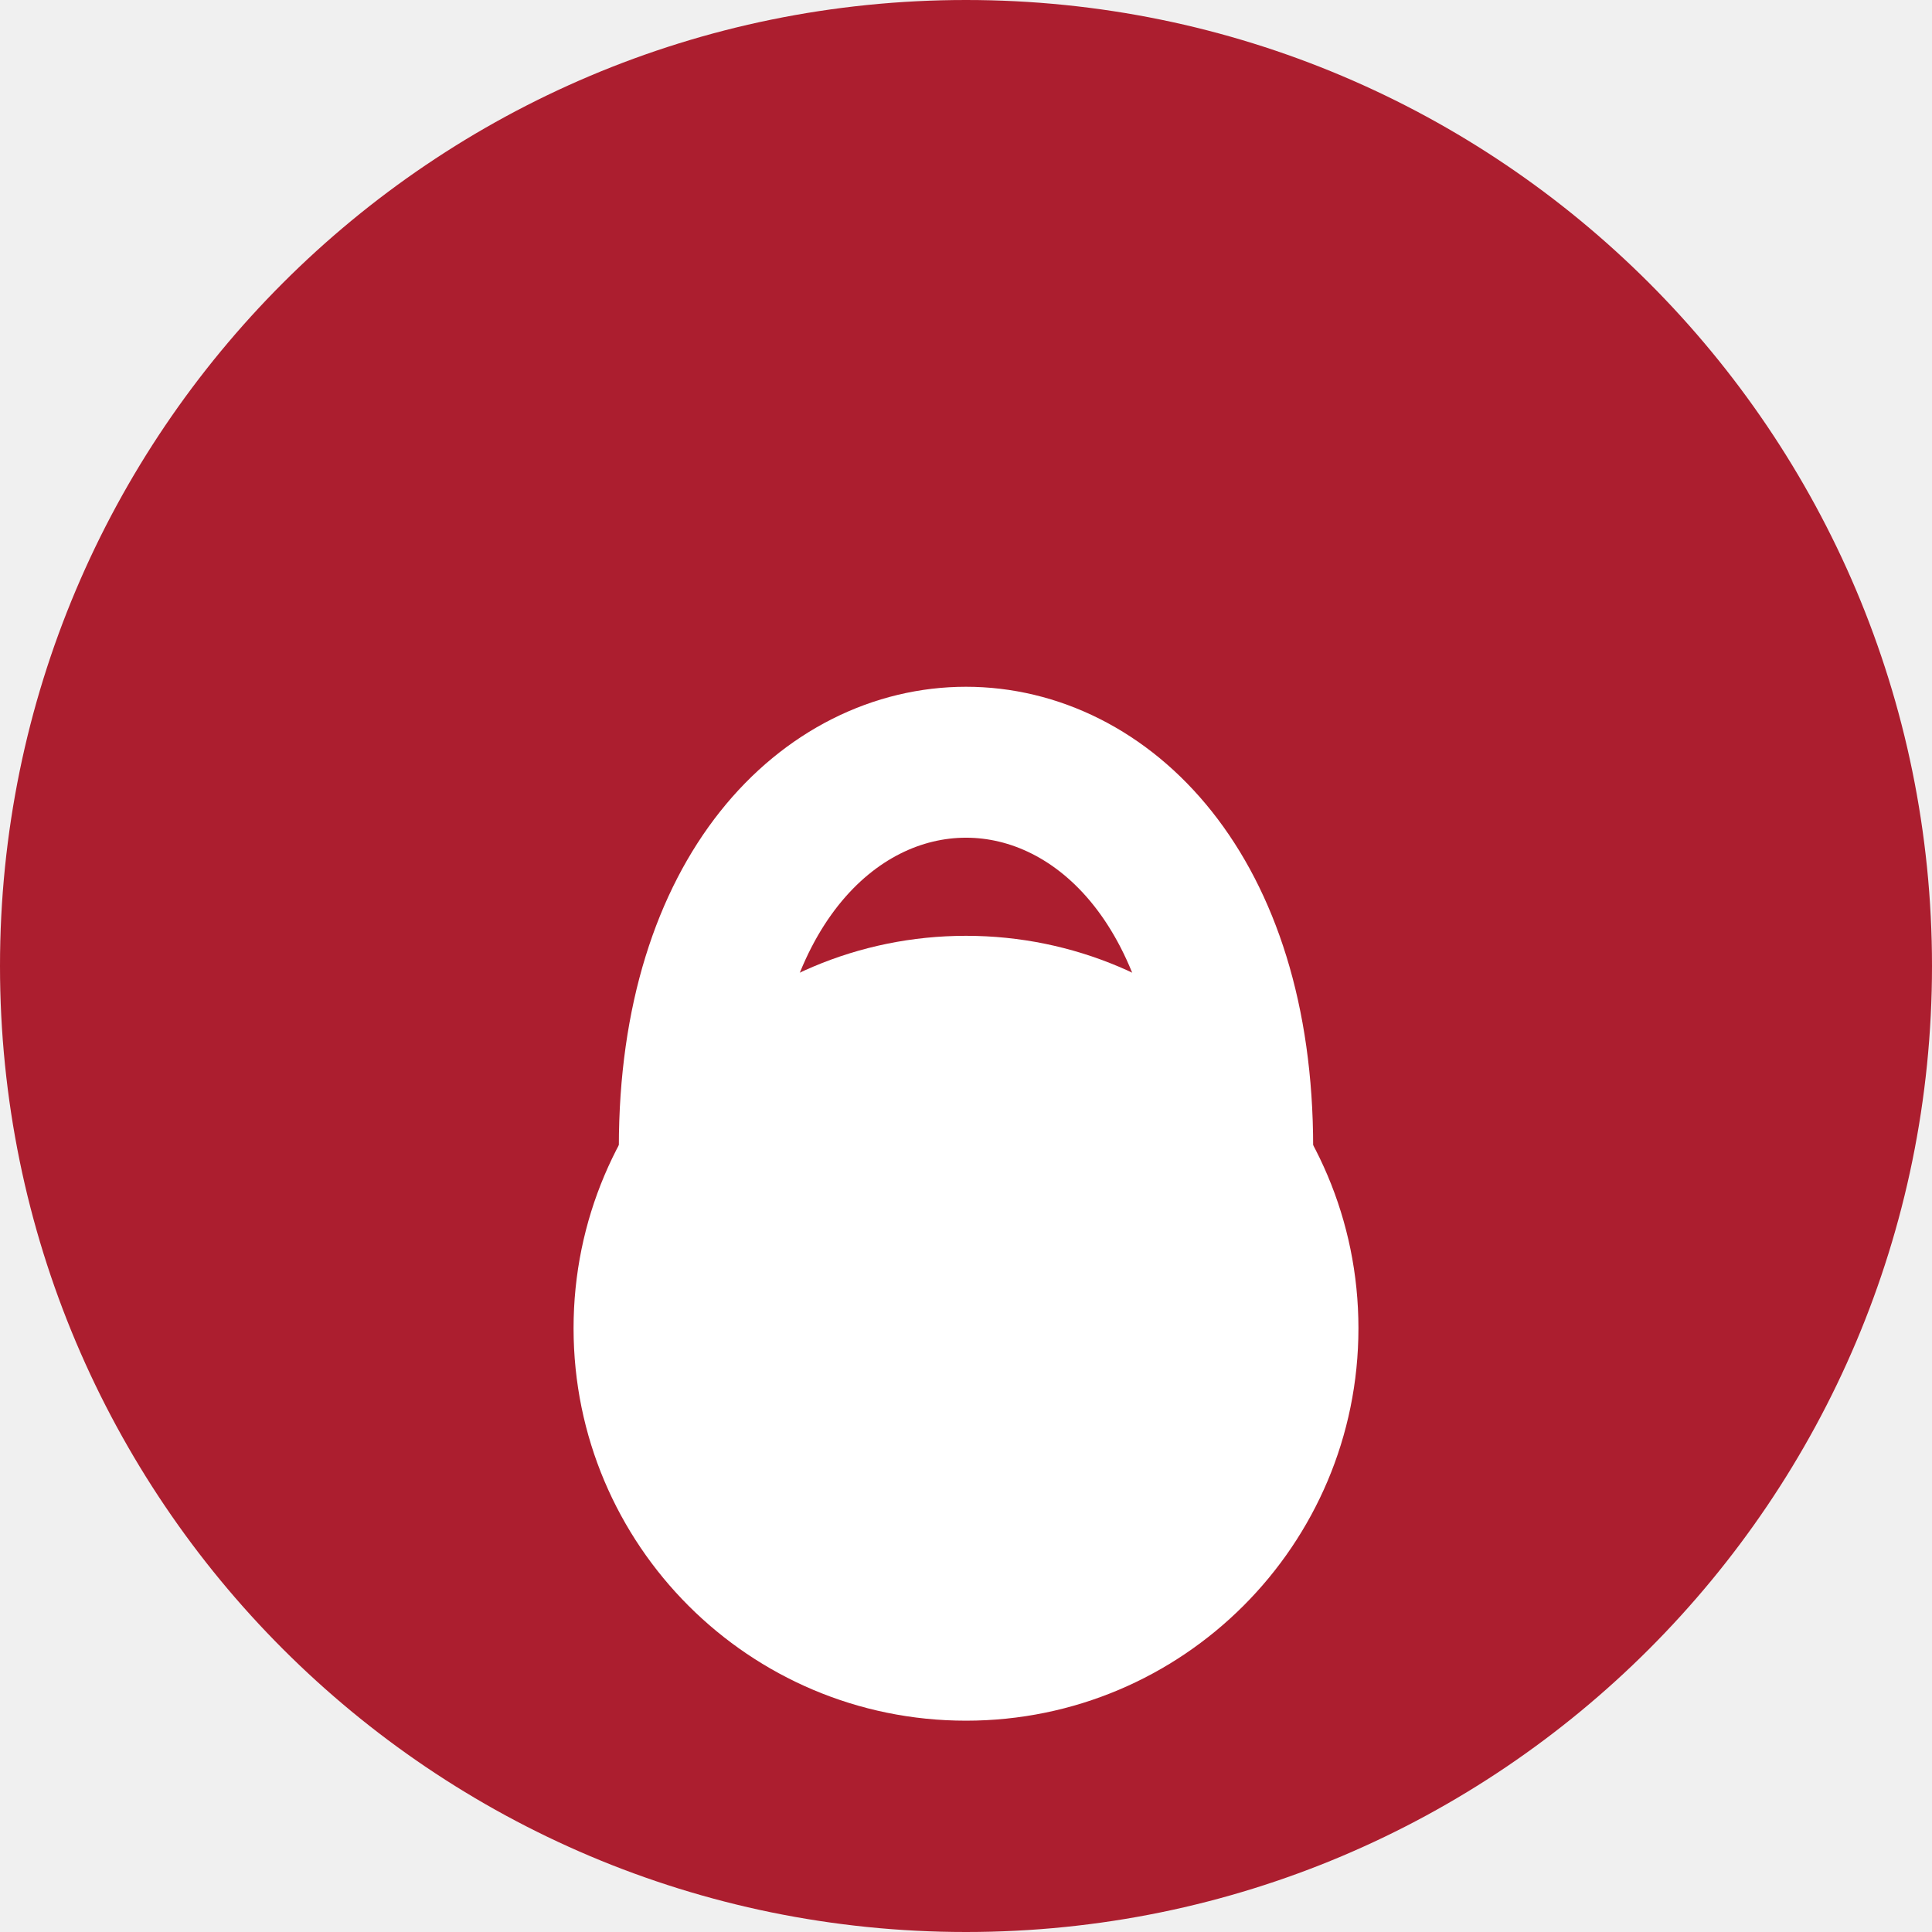
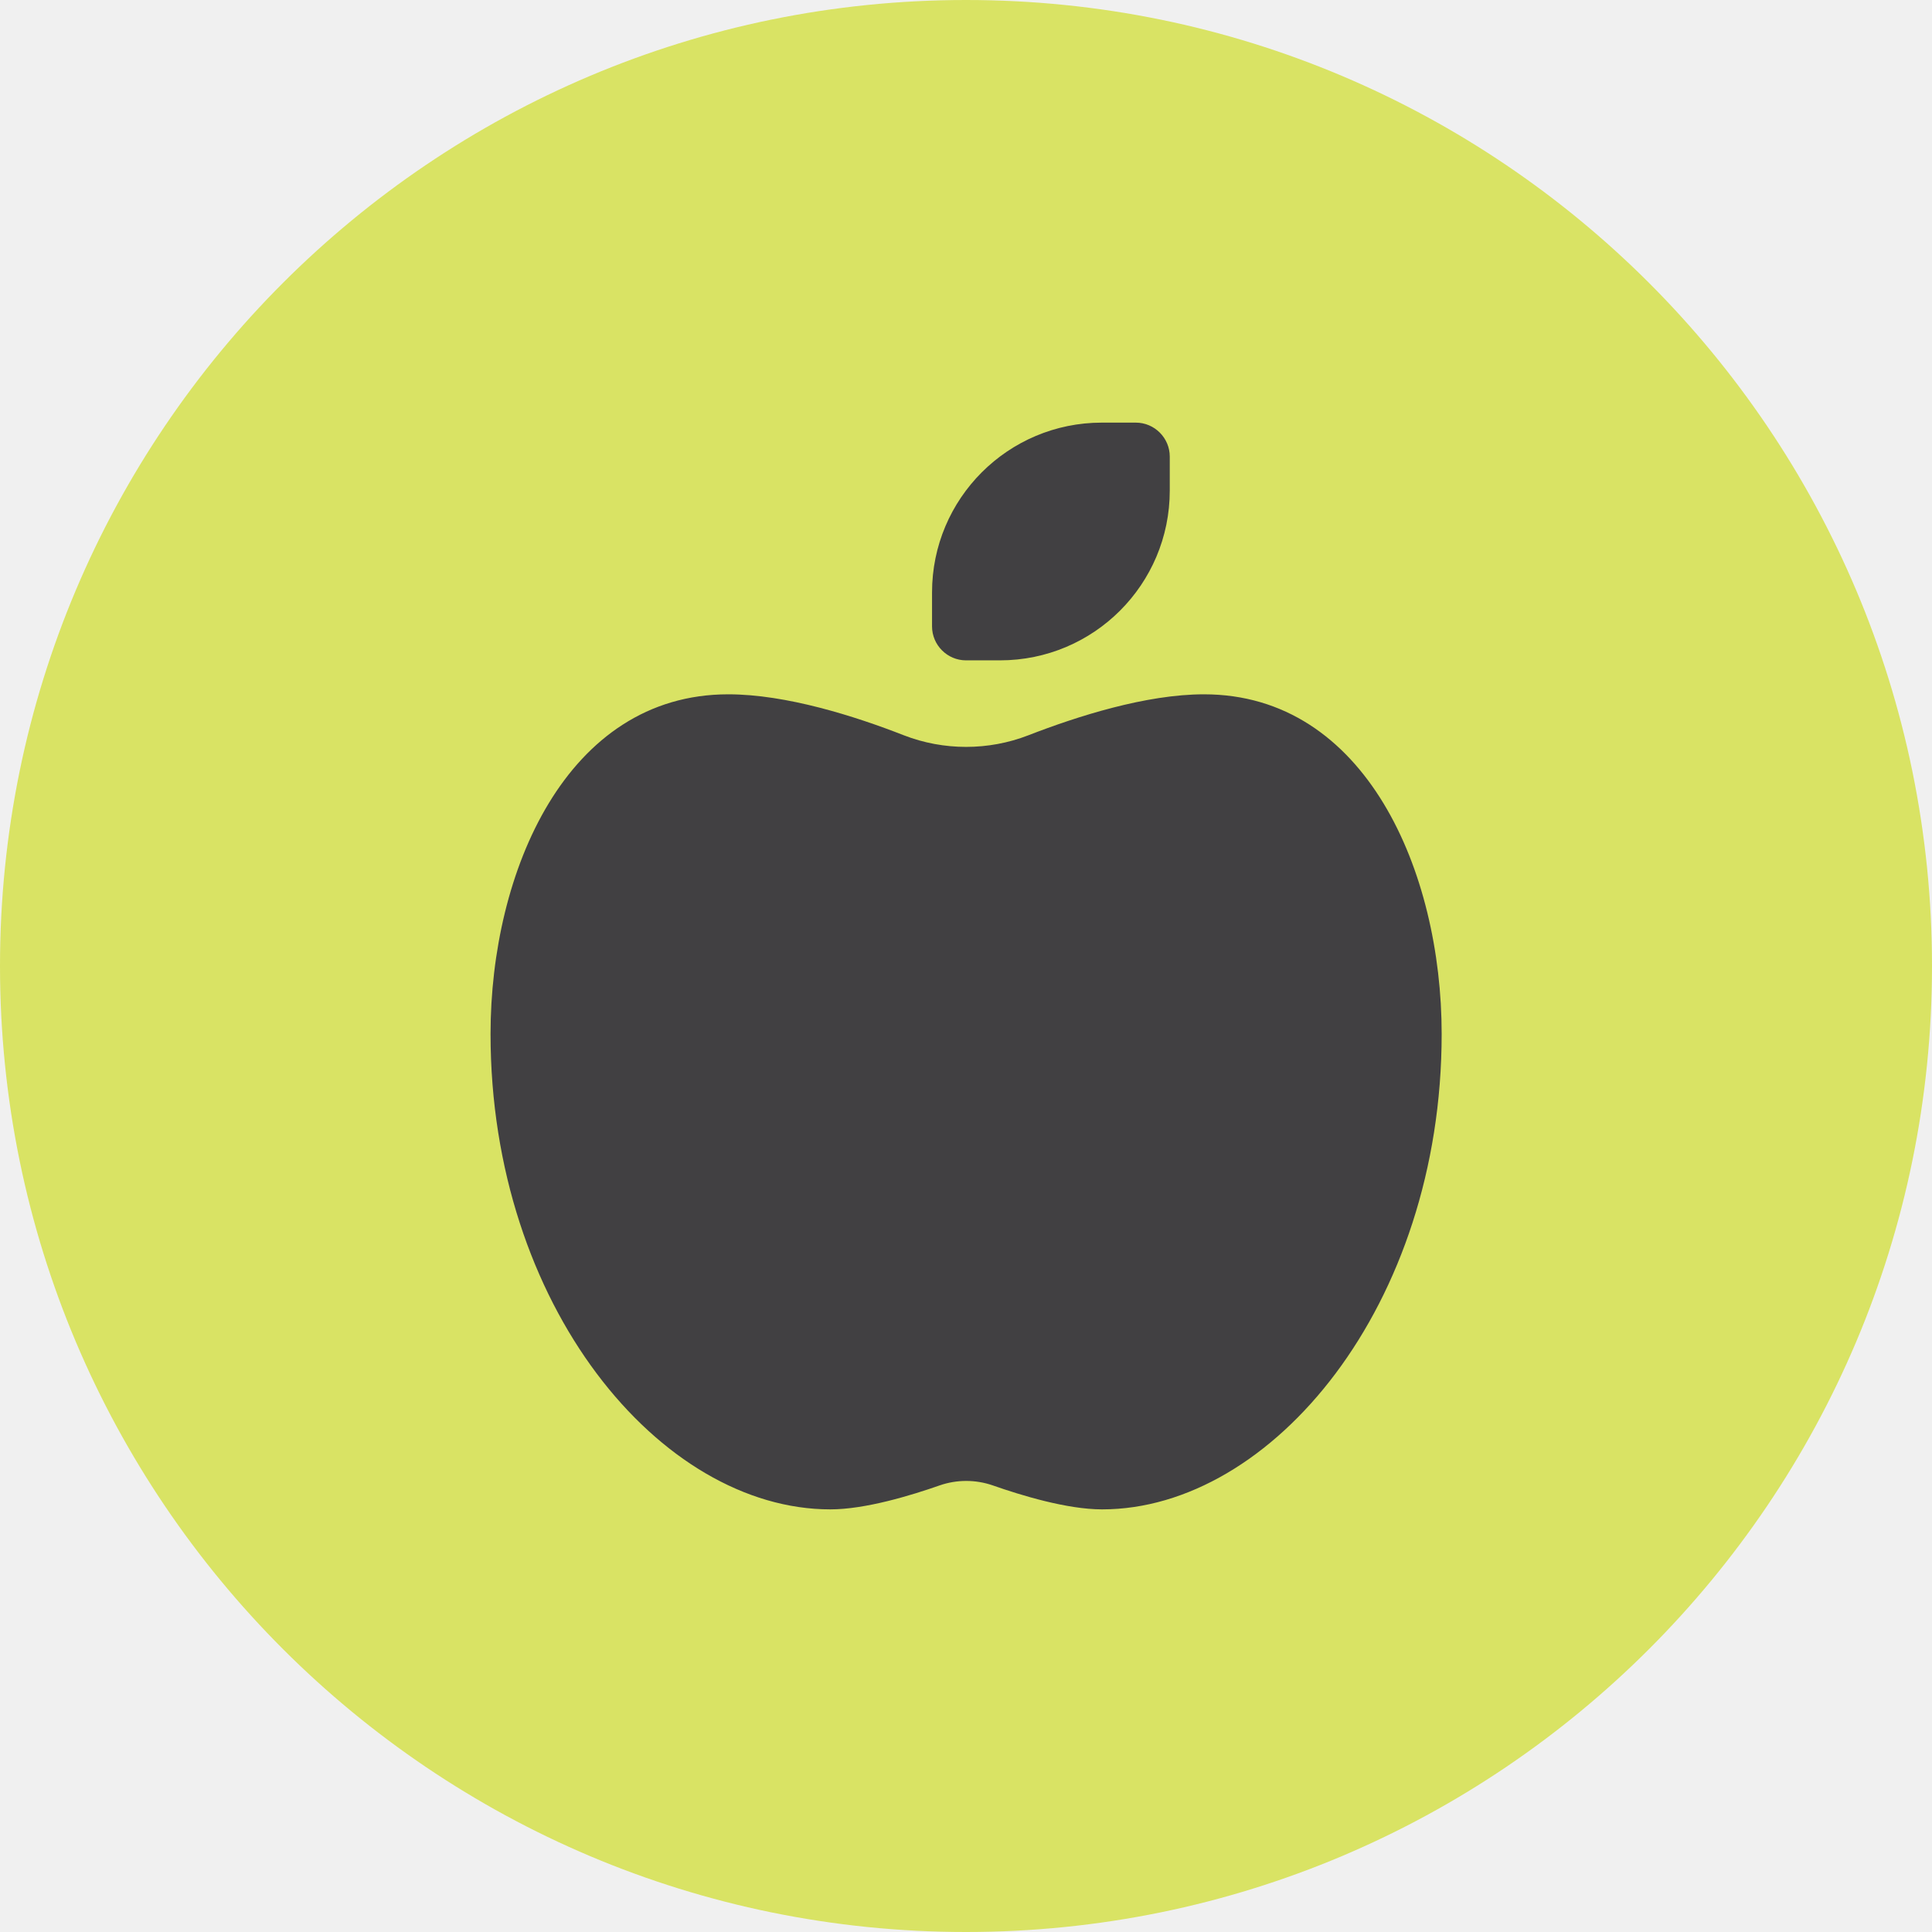
- <svg xmlns="http://www.w3.org/2000/svg" viewBox="0 0 128 128" role="img" aria-label="Kettlebell avatar">
-   <circle cx="64" cy="64" r="64" fill="#AC1E2F" />
-   <circle cx="64" cy="88" r="26" fill="#fff" />
-   <path d="M46 76C46 42 82 42 82 76" fill="none" stroke="#fff" stroke-width="10" stroke-linecap="round" />
+ <svg xmlns="http://www.w3.org/2000/svg" viewBox="0 0 128 128" role="img" aria-label="Nutrition avatar">
+   <circle cx="64" cy="64" r="64" fill="#D9E364" />
+   <path fill="#414042" transform="translate(32.5 28) scale(.140625)" d="M224 112c-8.8 0-16-7.2-16-16V80c0-44.2 35.8-80 80-80h16c8.8 0 16 7.2 16 16V32c0 44.2-35.8 80-80 80H224zM0 288c0-76.3 35.7-160 112-160c27.3 0 59.7 10.3 82.7 19.3c18.8 7.3 39.9 7.3 58.7 0c22.9-8.9 55.4-19.3 82.7-19.3c76.3 0 112 83.7 112 160c0 128-80 224-160 224c-16.5 0-38.1-6.6-51.5-11.3c-8.1-2.8-16.9-2.8-25 0c-13.4 4.7-35 11.3-51.5 11.3C80 512 0 416 0 288z" />
</svg>
